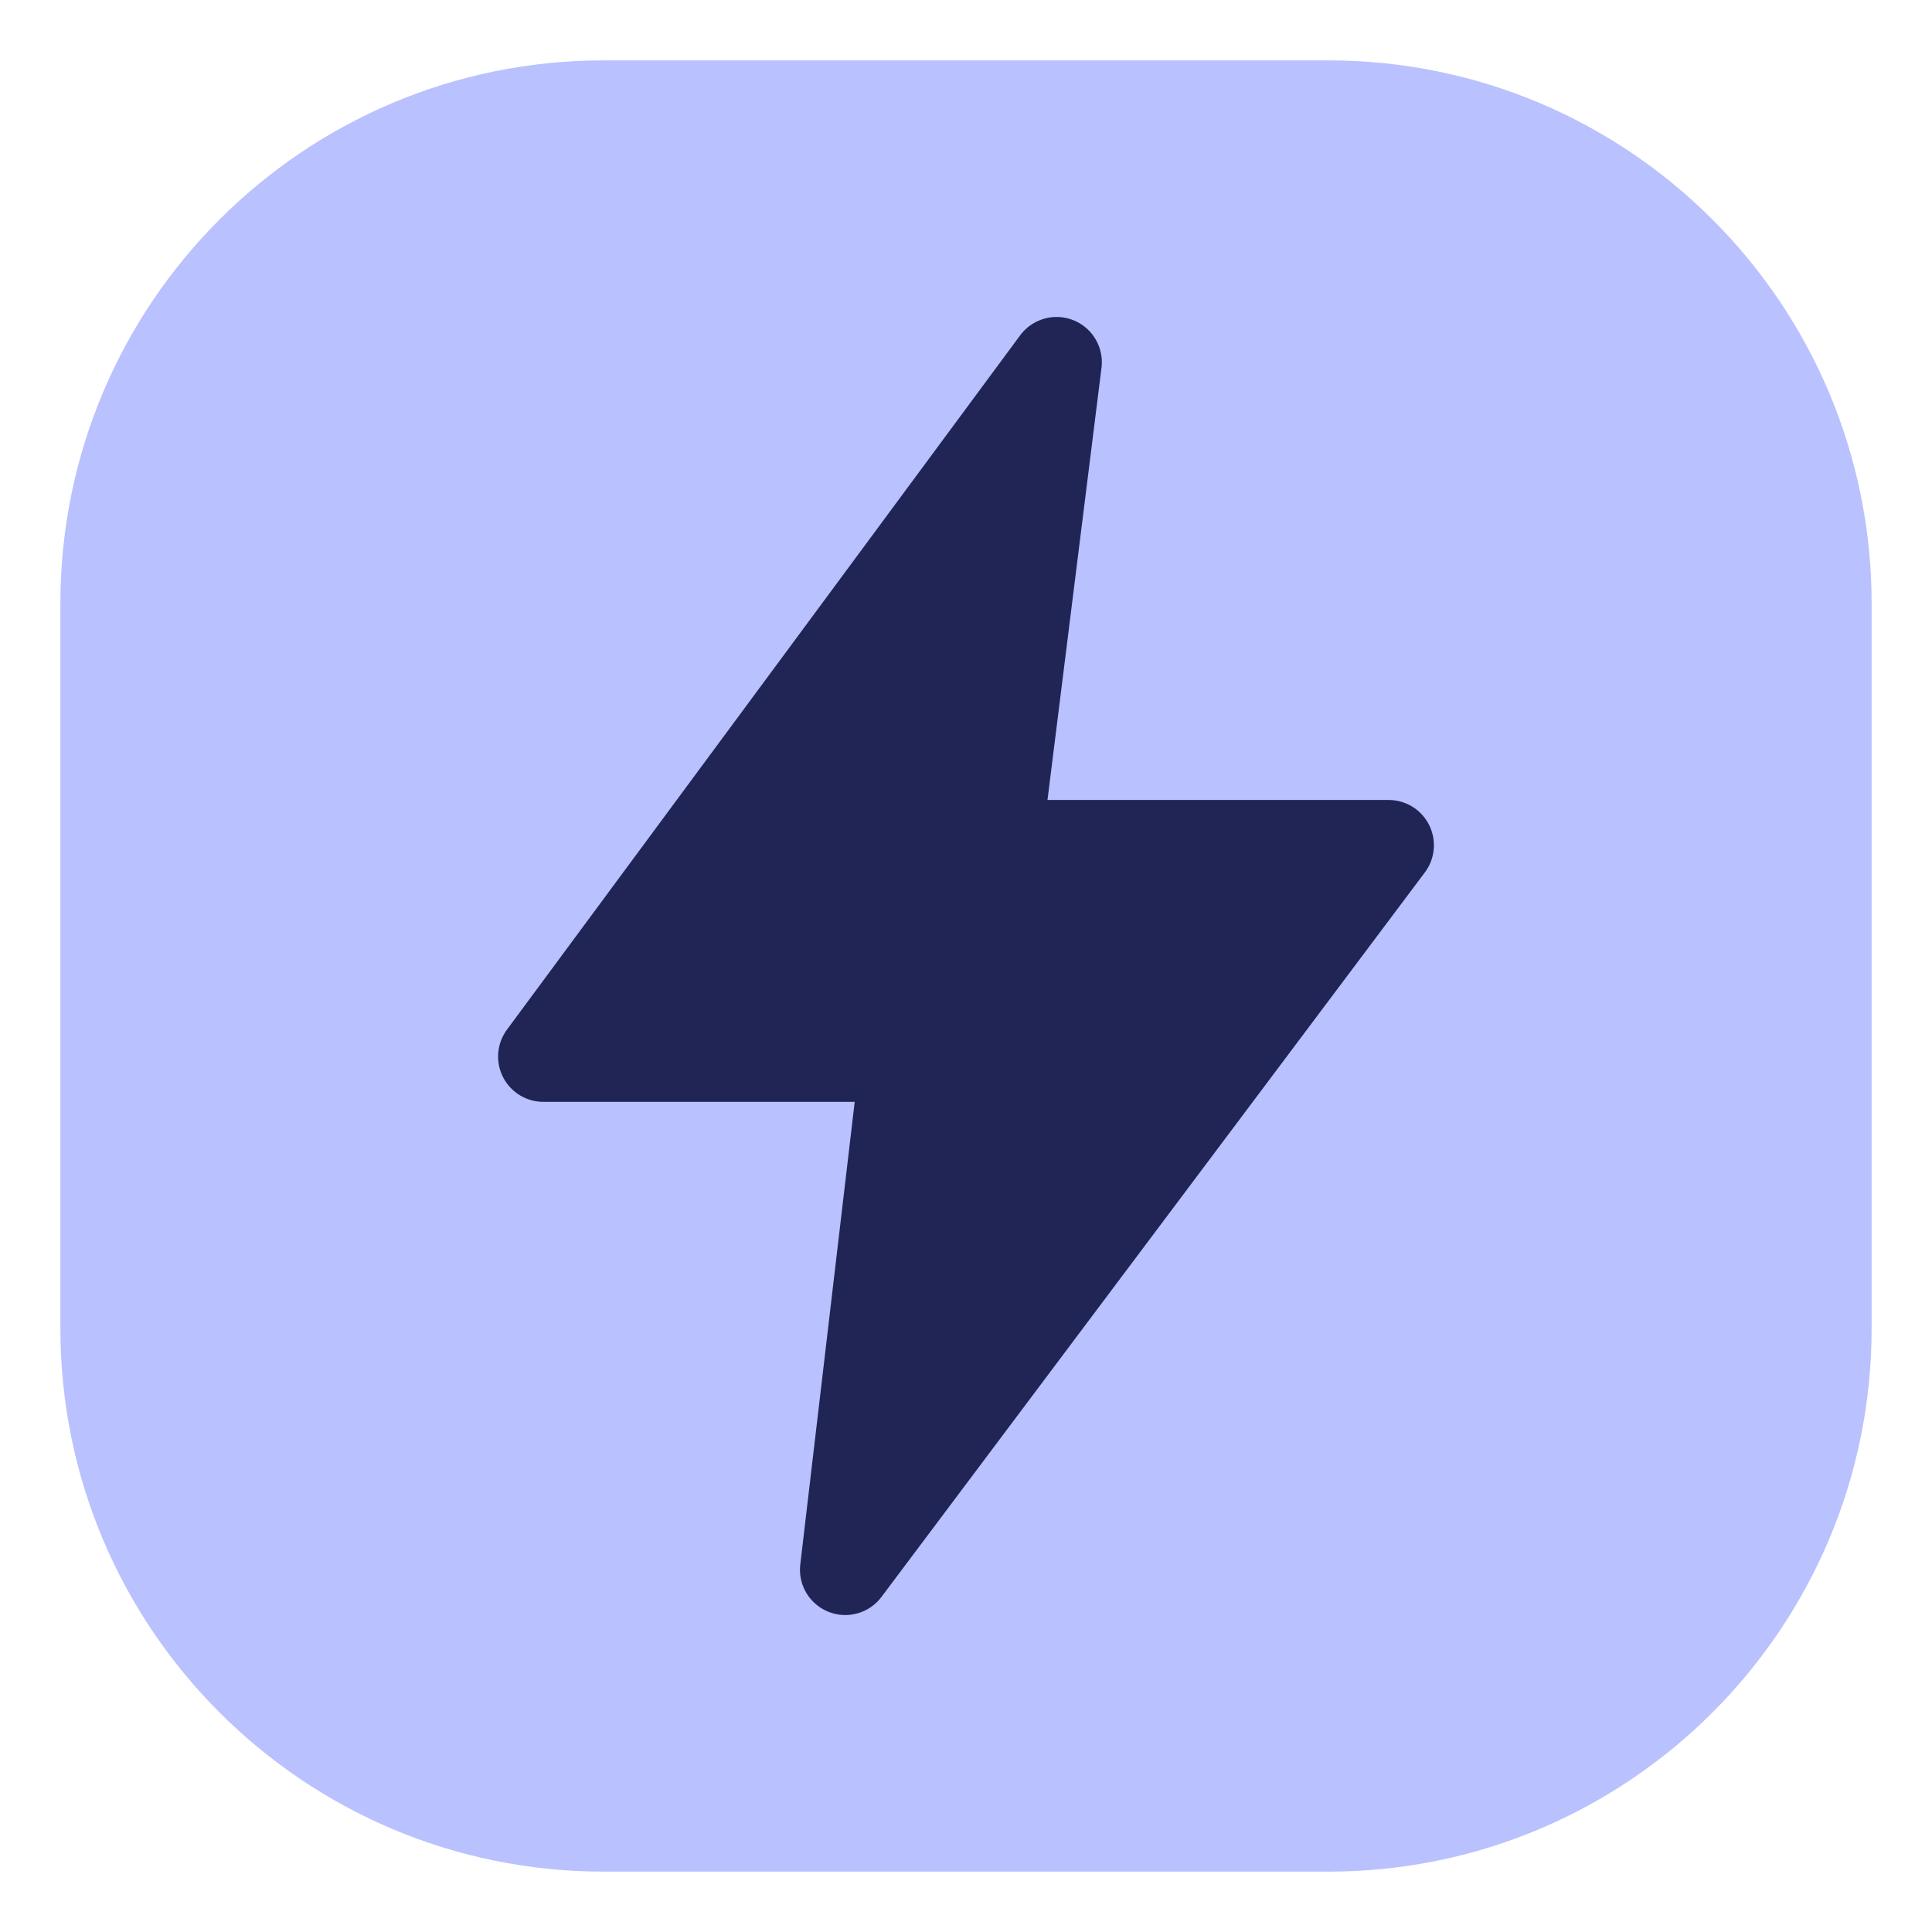
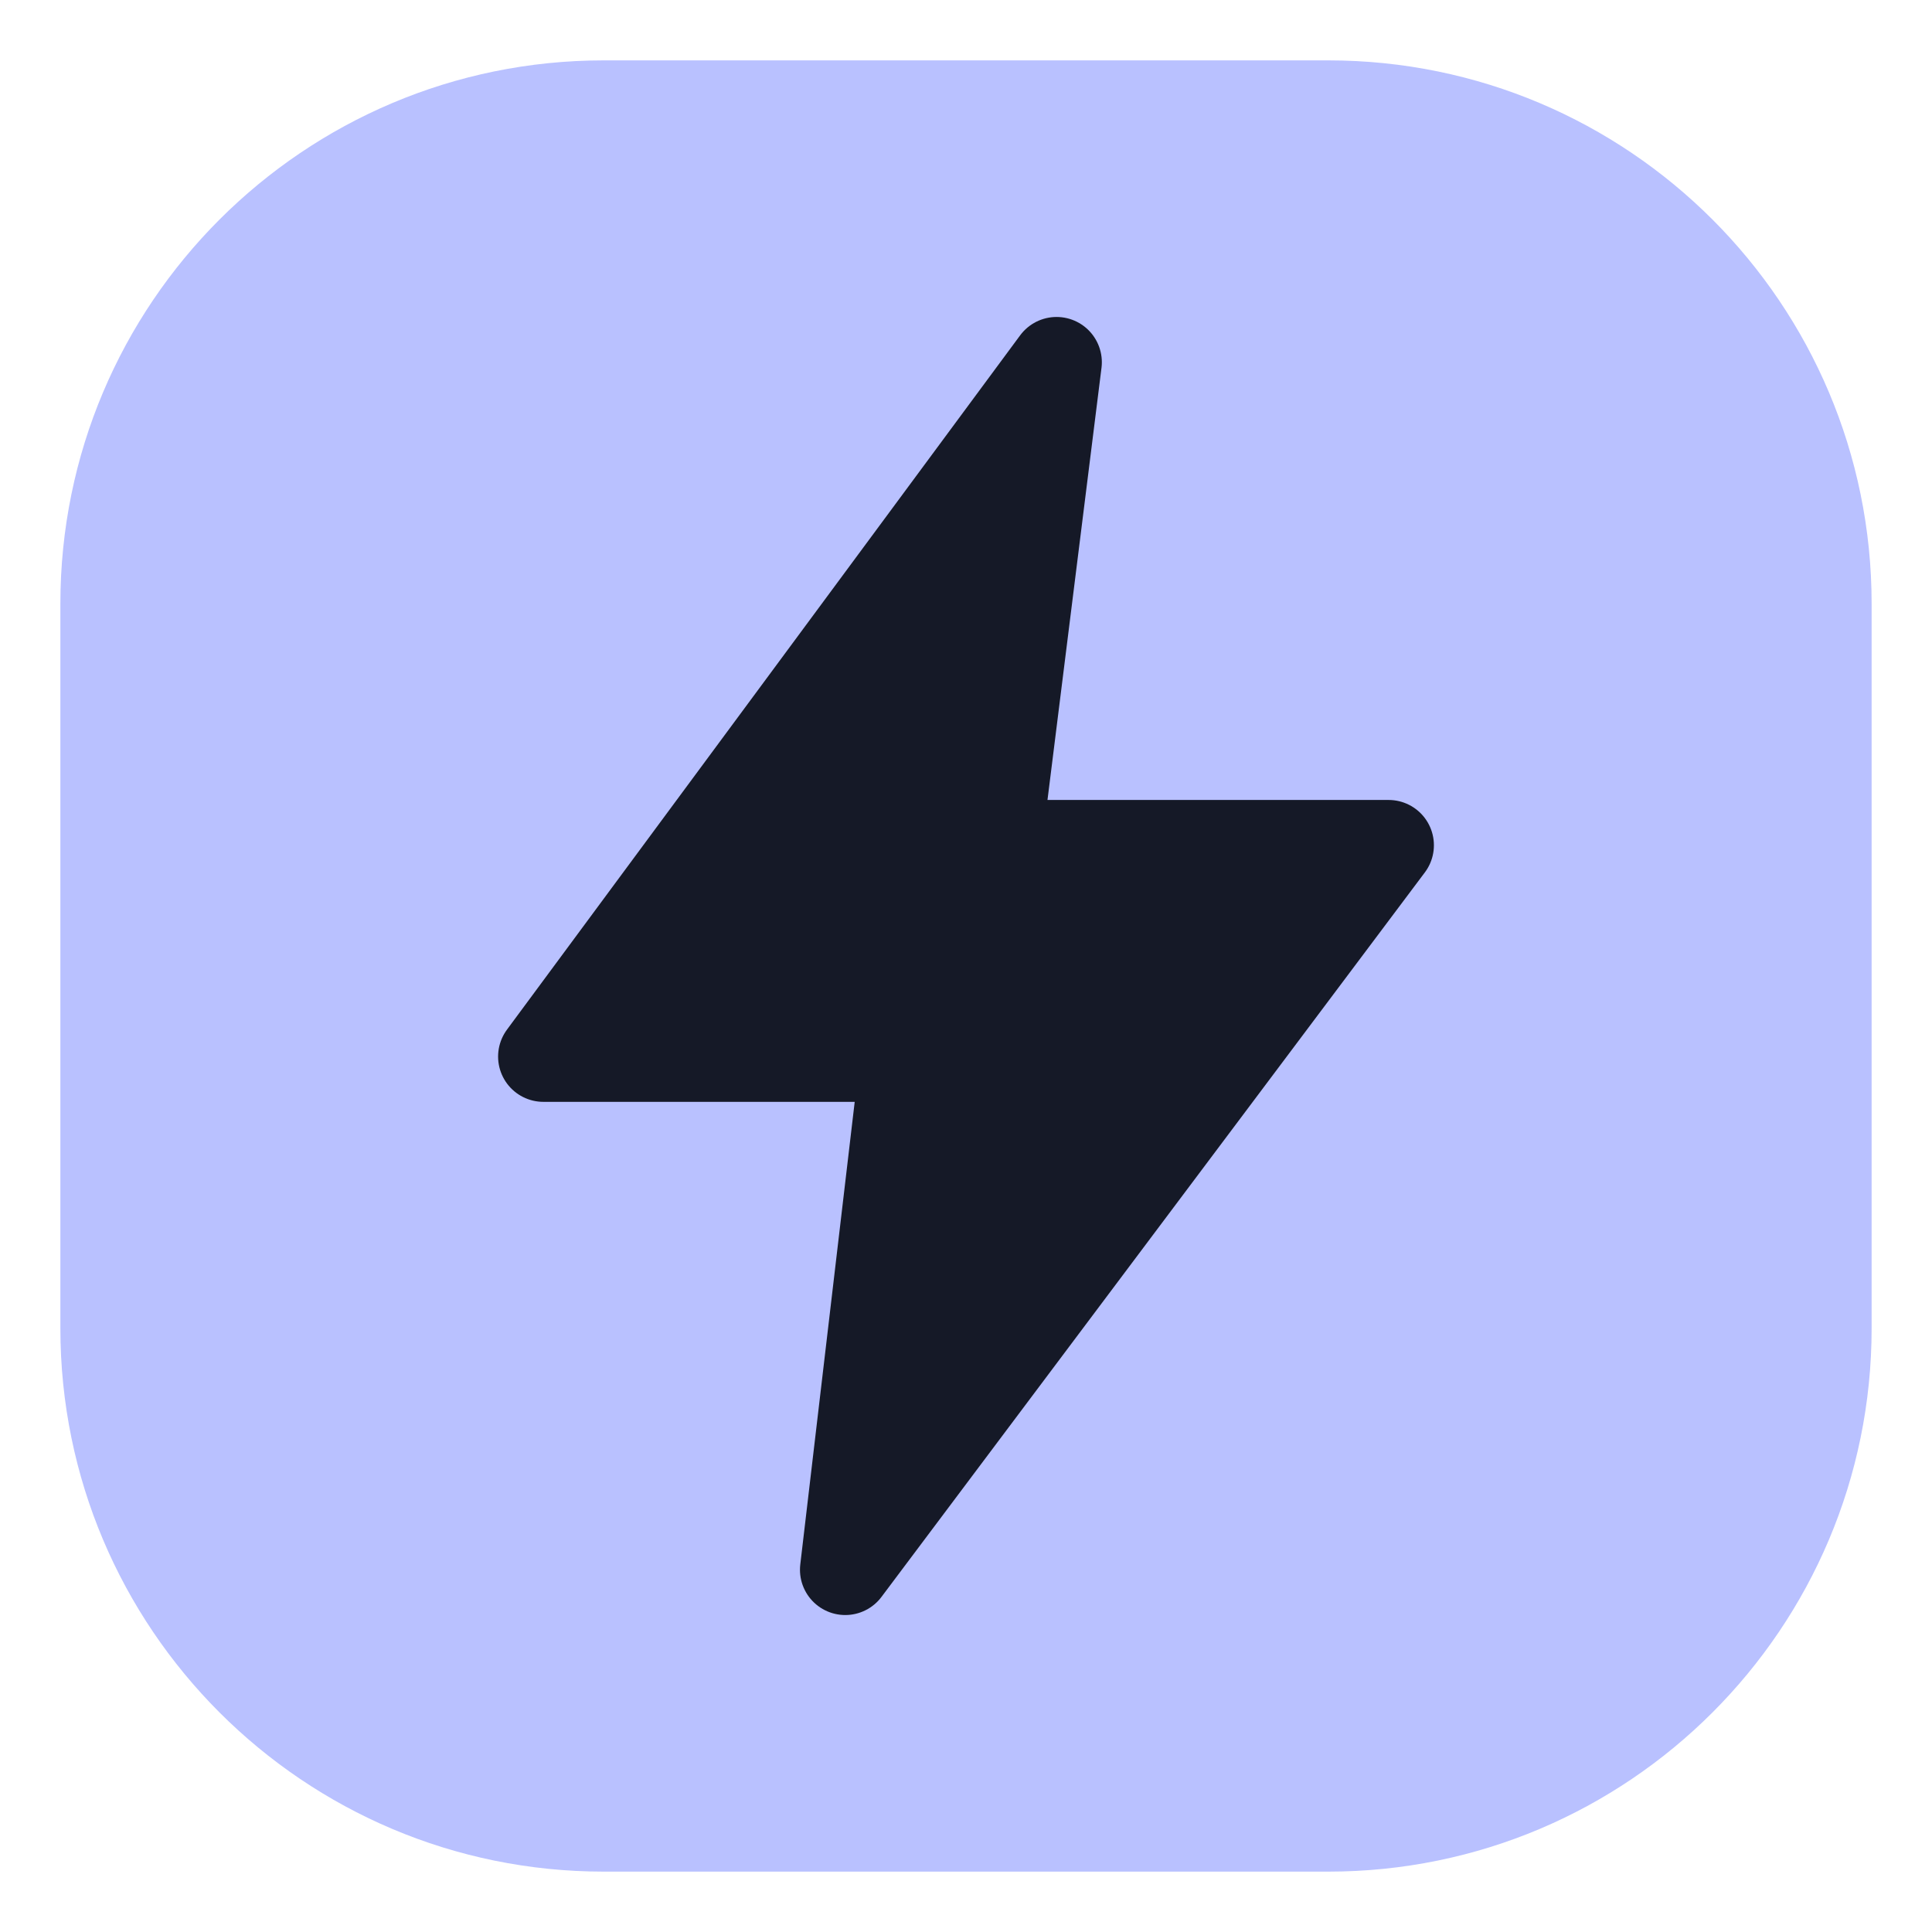
<svg xmlns="http://www.w3.org/2000/svg" viewBox="0 0 64 64">
  <rect x="2" y="2" width="60" height="60" rx="18" fill="#b9c1ff" />
-   <path d="M35 12 18 35h12l-2 17 18-24H33z" fill="#202555" stroke="#202555" stroke-linejoin="round" stroke-width="3" />
+   <path d="M35 12 18 35h12l-2 17 18-24H33z" fill="#151927" stroke="#151927" stroke-linejoin="round" stroke-width="3" />
</svg>
